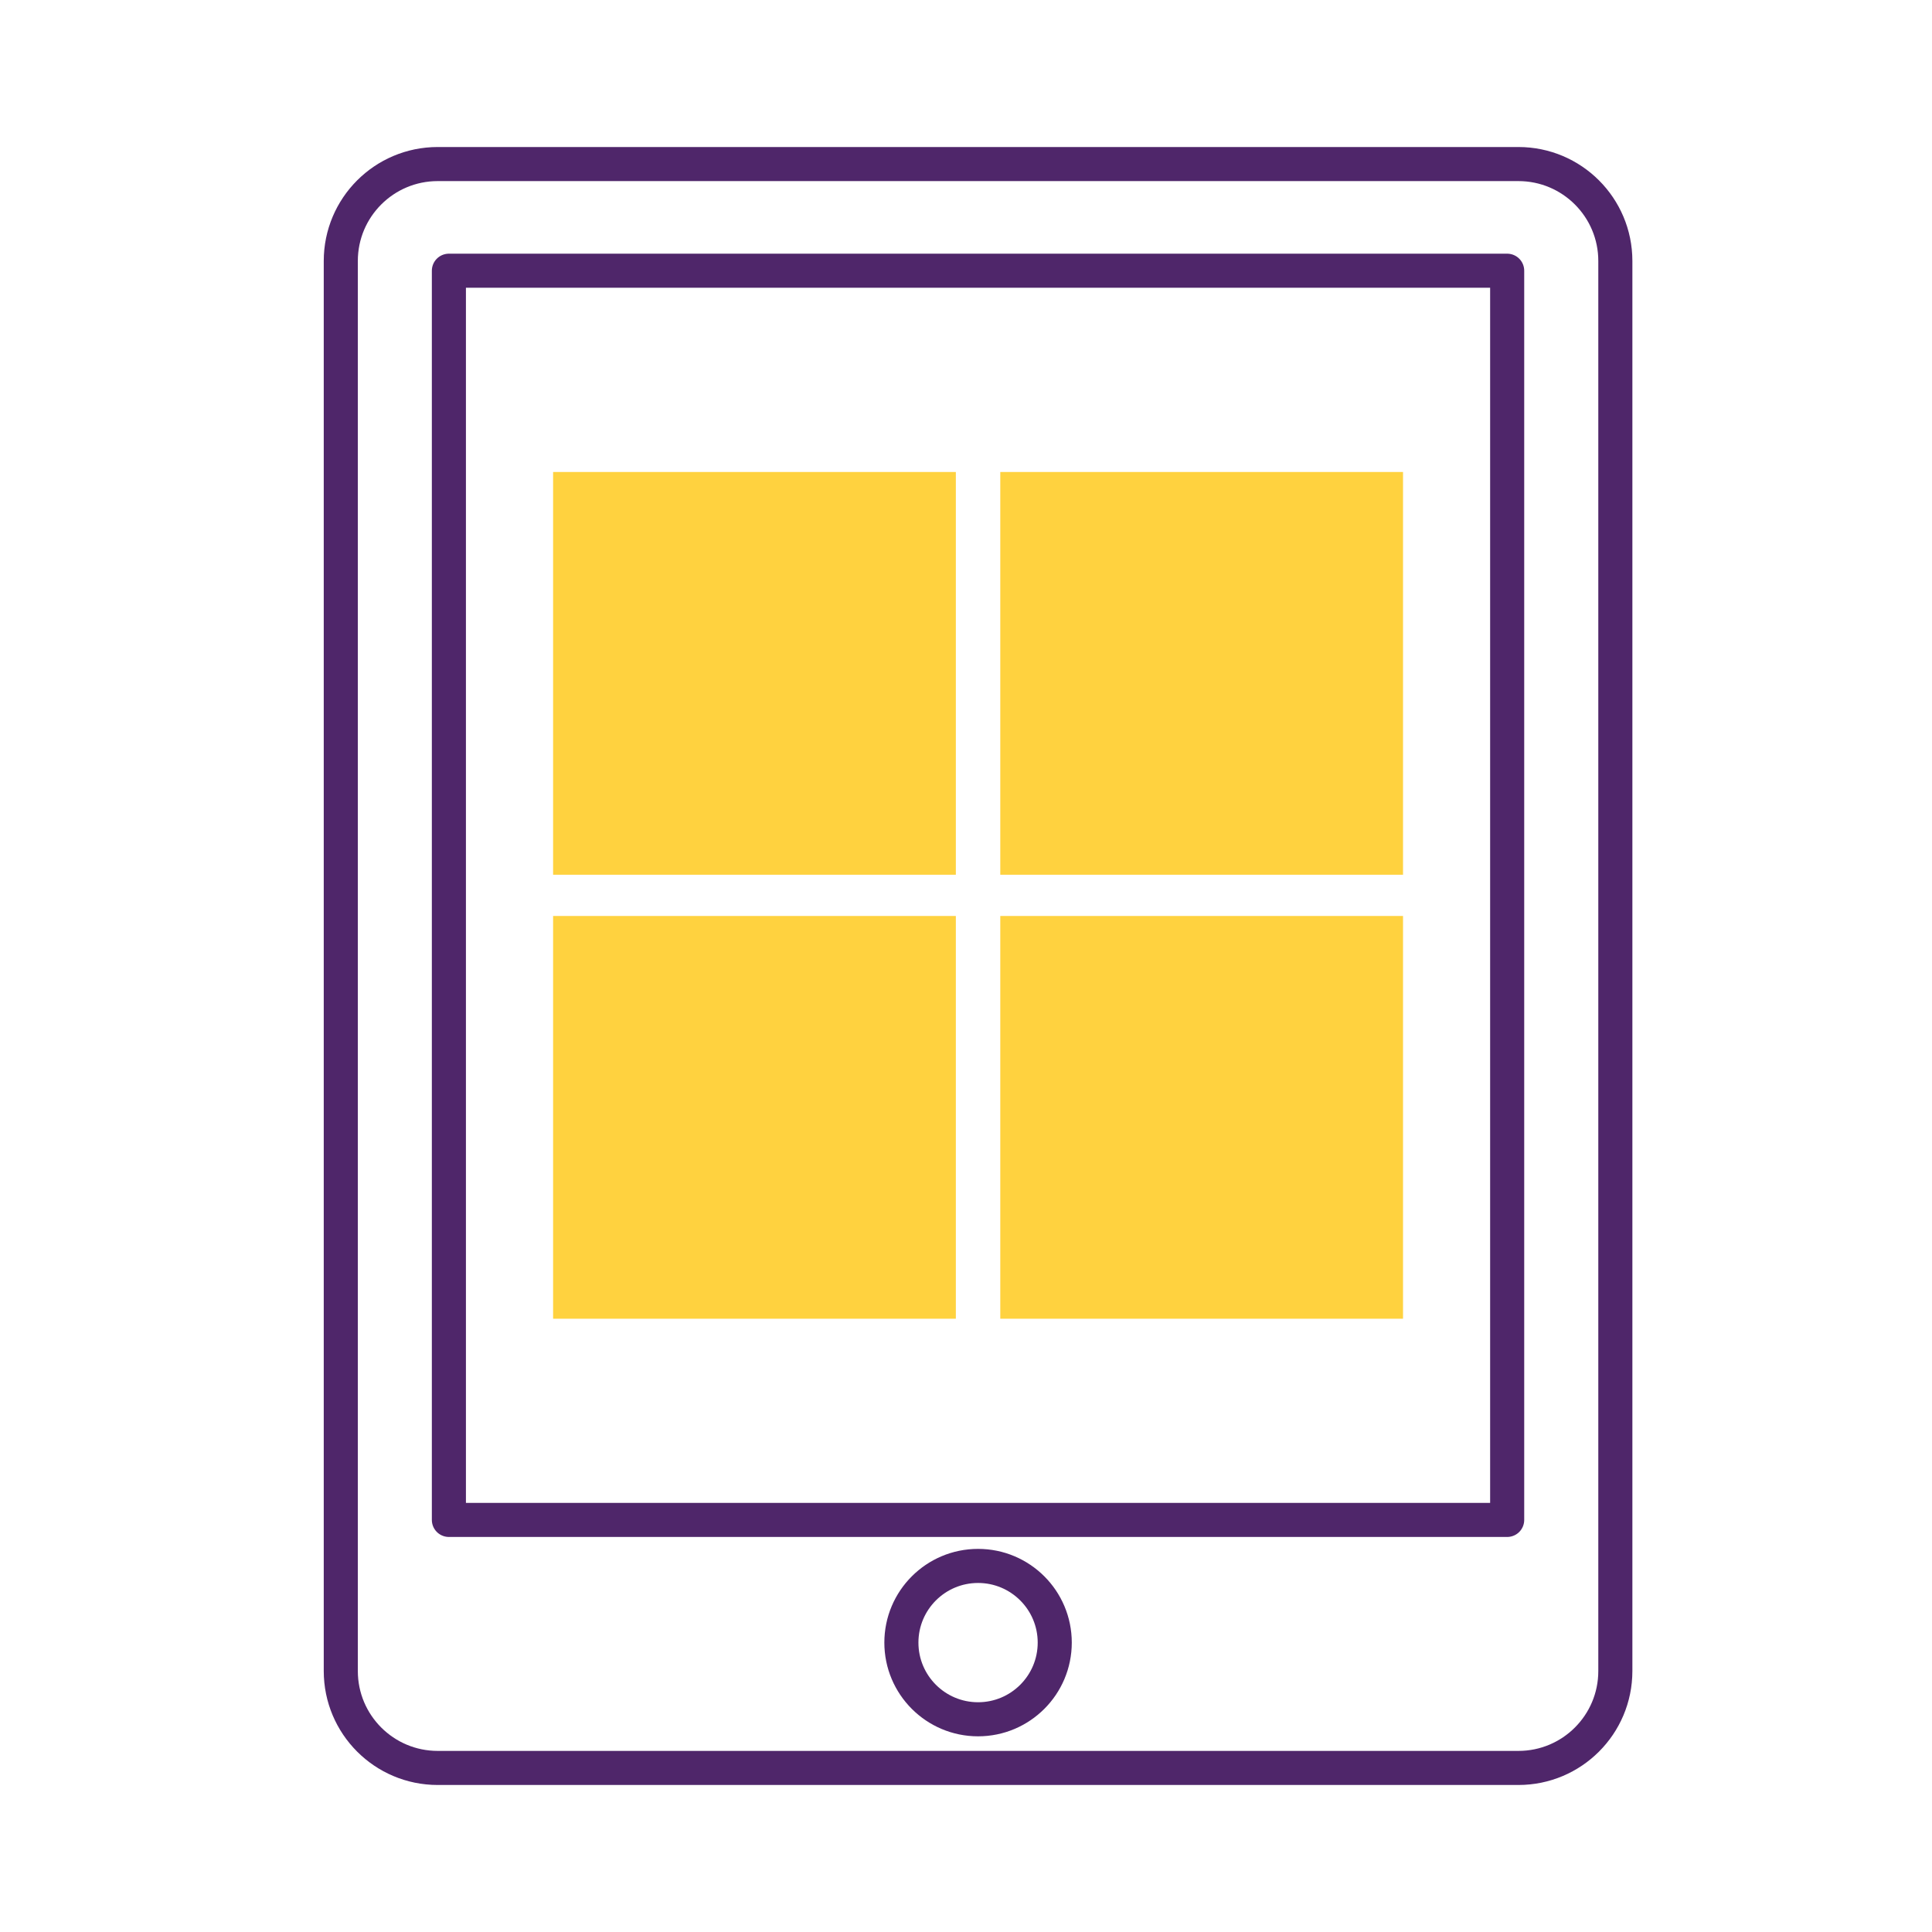
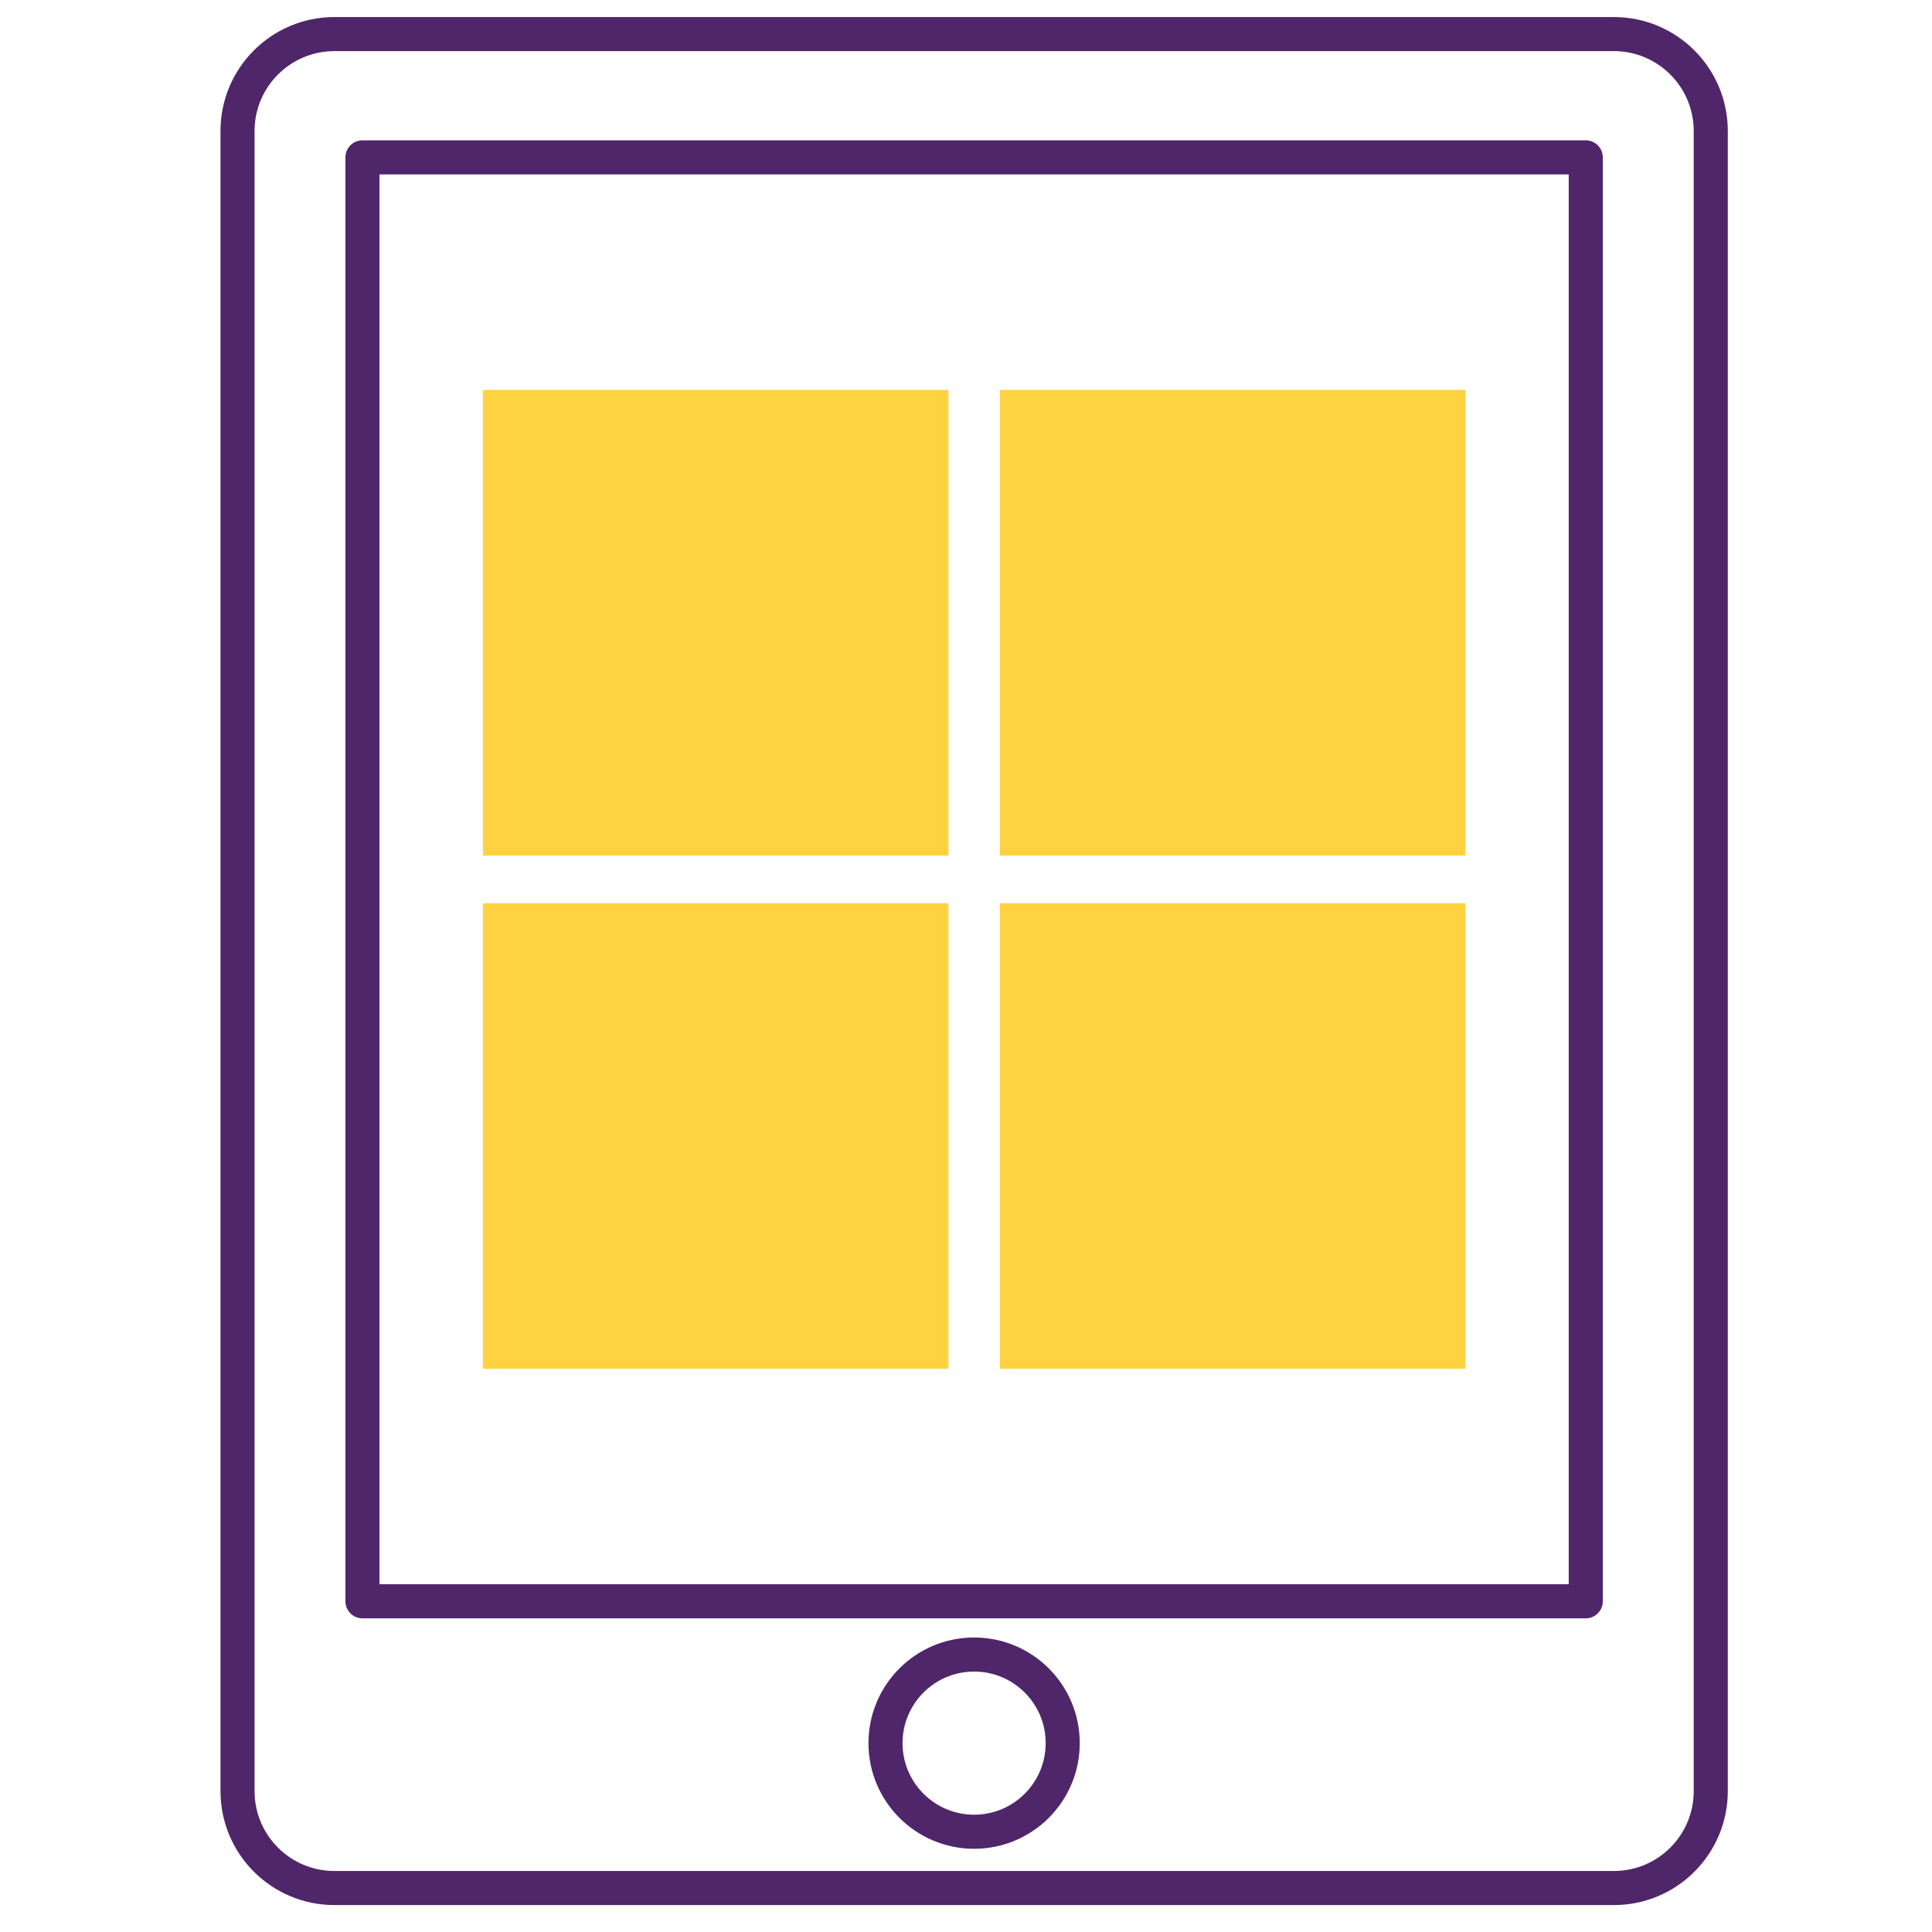
<svg xmlns="http://www.w3.org/2000/svg" id="Vrstva_1" version="1.1" viewBox="0 0 283.46 283.46">
  <defs>
    <style>
      .st0 {
        fill: #ffd23f;
      }

      .st1 {
        fill: none;
        stroke: #4f266a;
        stroke-linecap: round;
        stroke-linejoin: round;
        stroke-width: 5px;
      }
    </style>
  </defs>
-   <rect class="st0" x="81.15" y="69.25" width="59.09" height="59.09" />
-   <rect class="st0" x="146.76" y="69.25" width="59.09" height="59.09" />
-   <rect class="st0" x="81.15" y="134.39" width="59.09" height="59.09" />
-   <rect class="st0" x="146.76" y="134.39" width="59.09" height="59.09" />
-   <rect class="st1" x="50" y="24.07" width="187" height="235.32" rx="14.22" ry="14.22" />
-   <rect class="st1" x="65.86" y="39.72" width="155.27" height="183.28" />
-   <circle class="st1" cx="143.5" cy="241" r="11.25" />
+   <rect class="st0" x="70.85" y="57.22" width="68.3" height="68.3" />
+   <rect class="st0" x="146.69" y="57.22" width="68.3" height="68.3" />
+   <rect class="st0" x="70.85" y="132.52" width="68.3" height="68.3" />
+   <rect class="st0" x="146.69" y="132.52" width="68.3" height="68.3" />
+   <rect class="st1" x="34.85" y="5" width="216.15" height="272.01" rx="14.22" ry="14.22" />
+   <rect class="st1" x="53.18" y="23.09" width="179.48" height="211.85" />
+   <circle class="st1" cx="142.92" cy="255.75" r="13" />
</svg>
